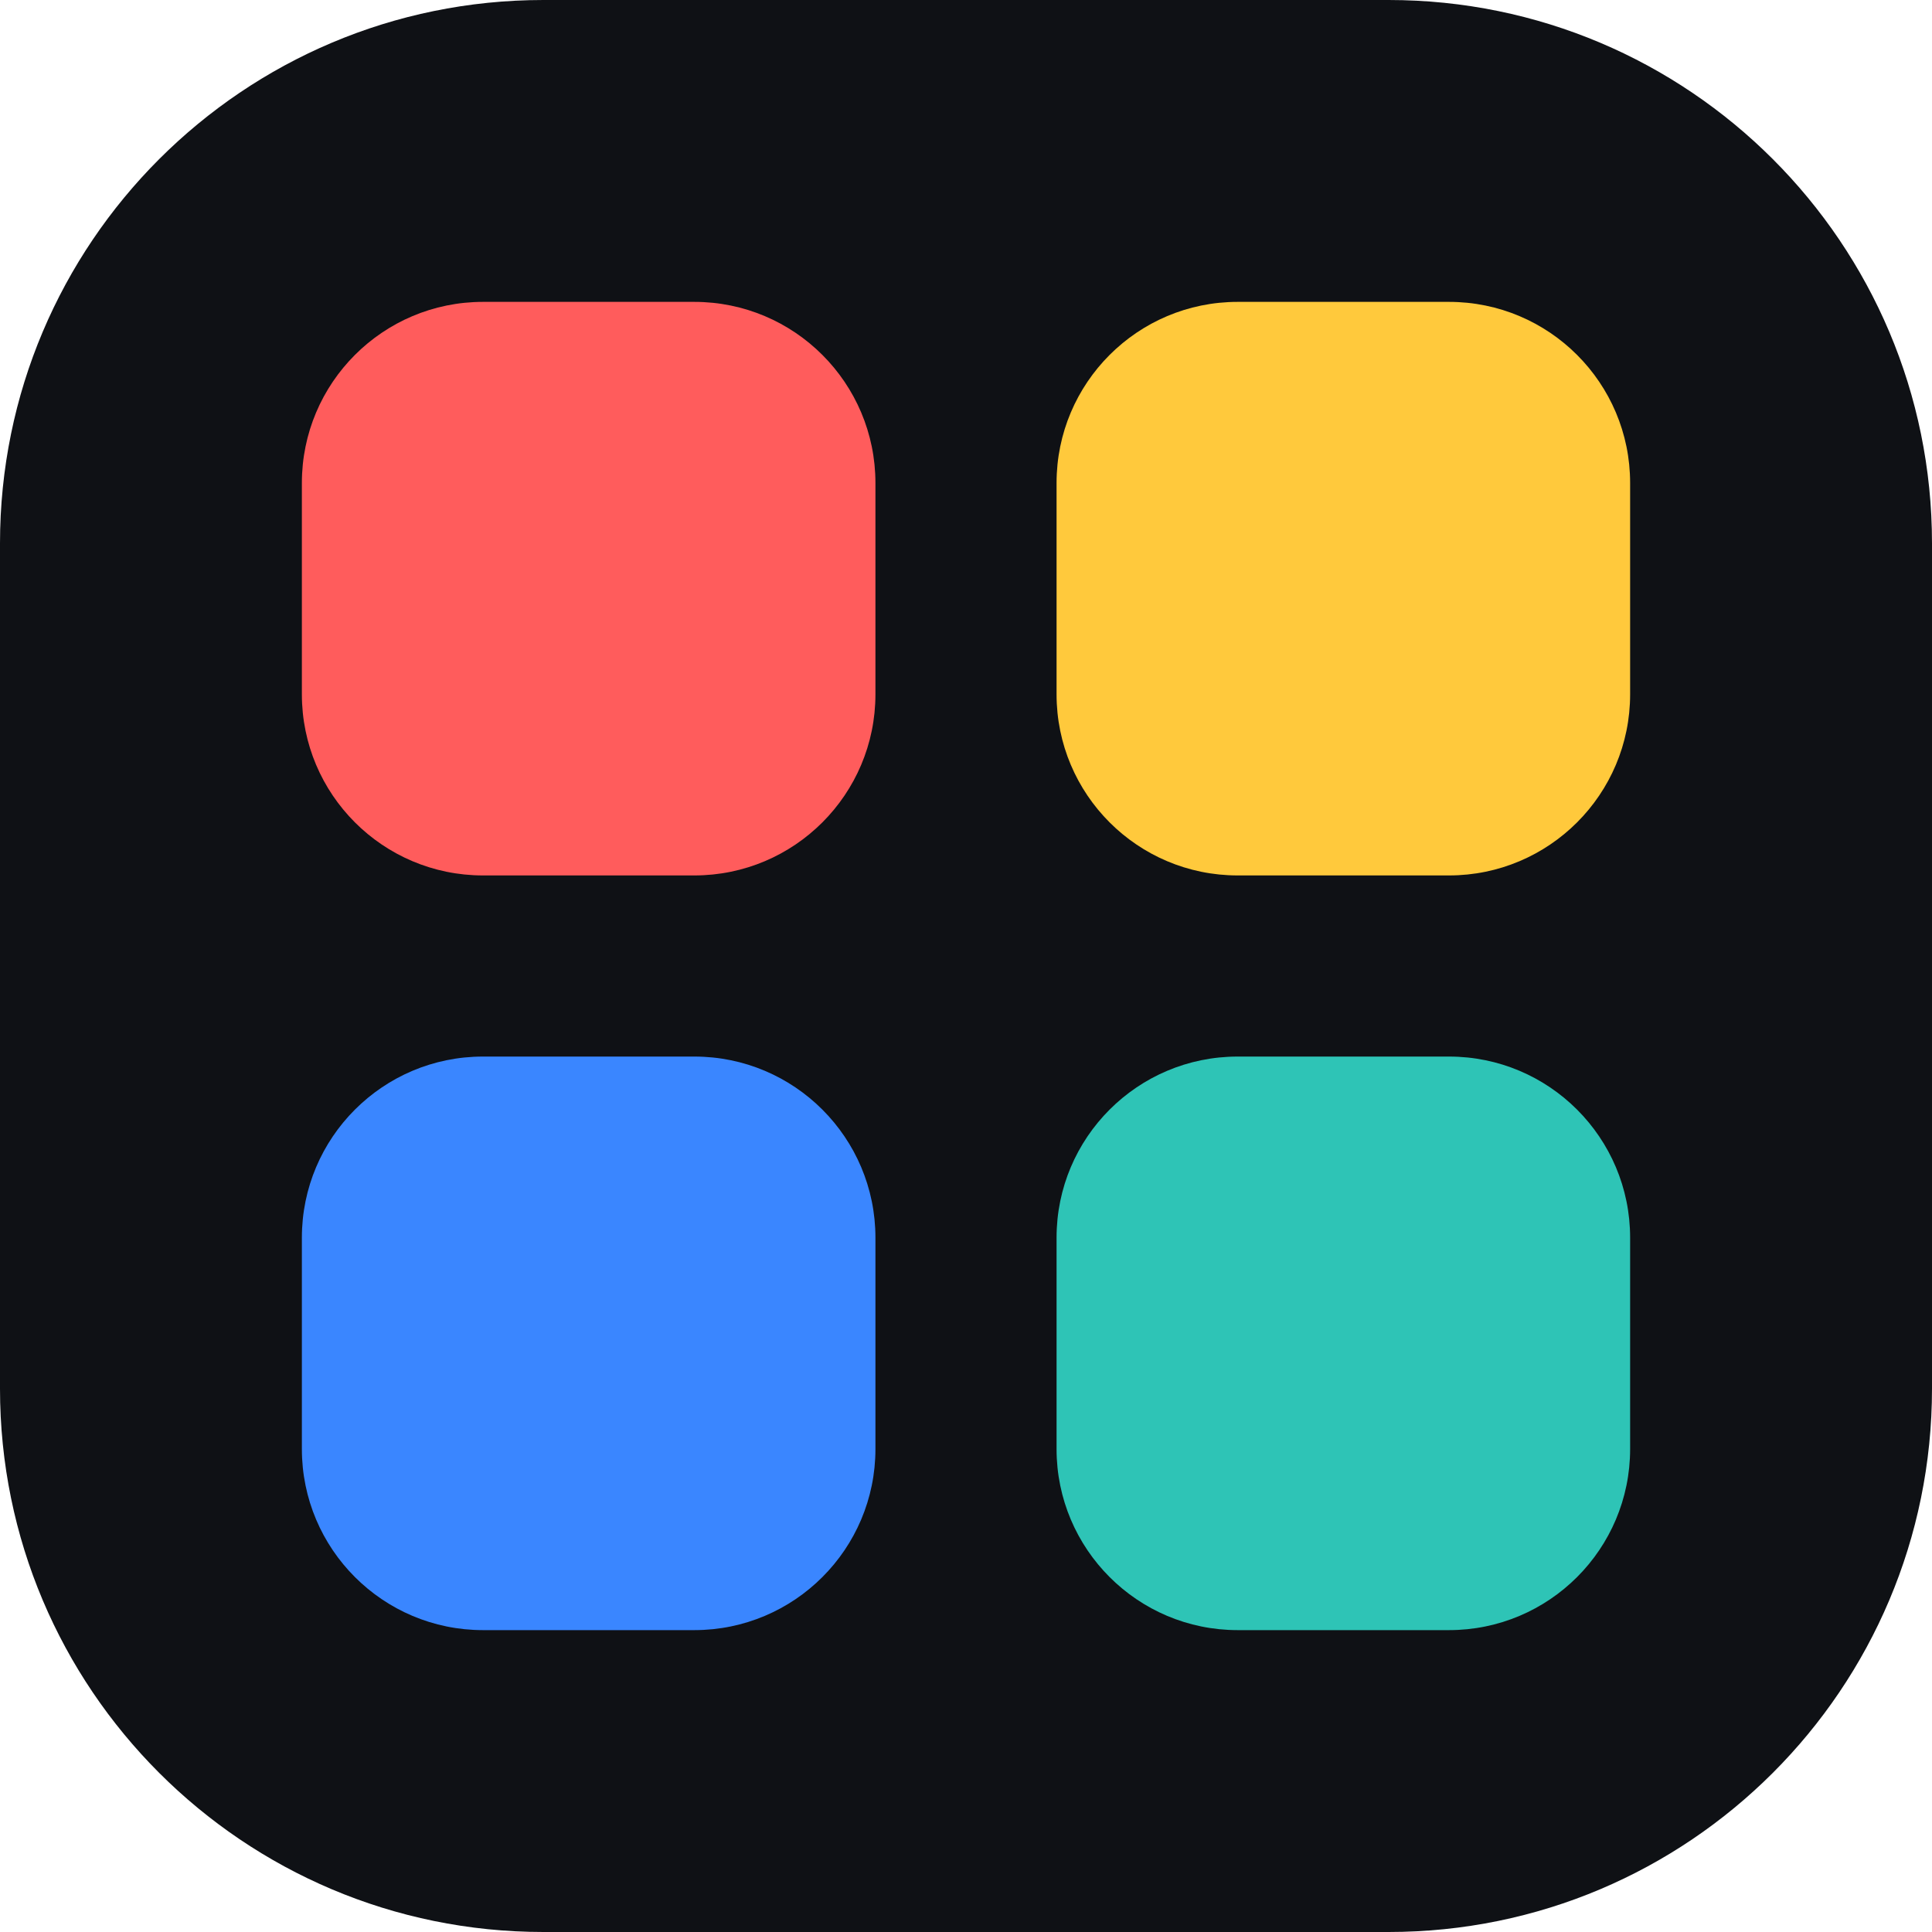
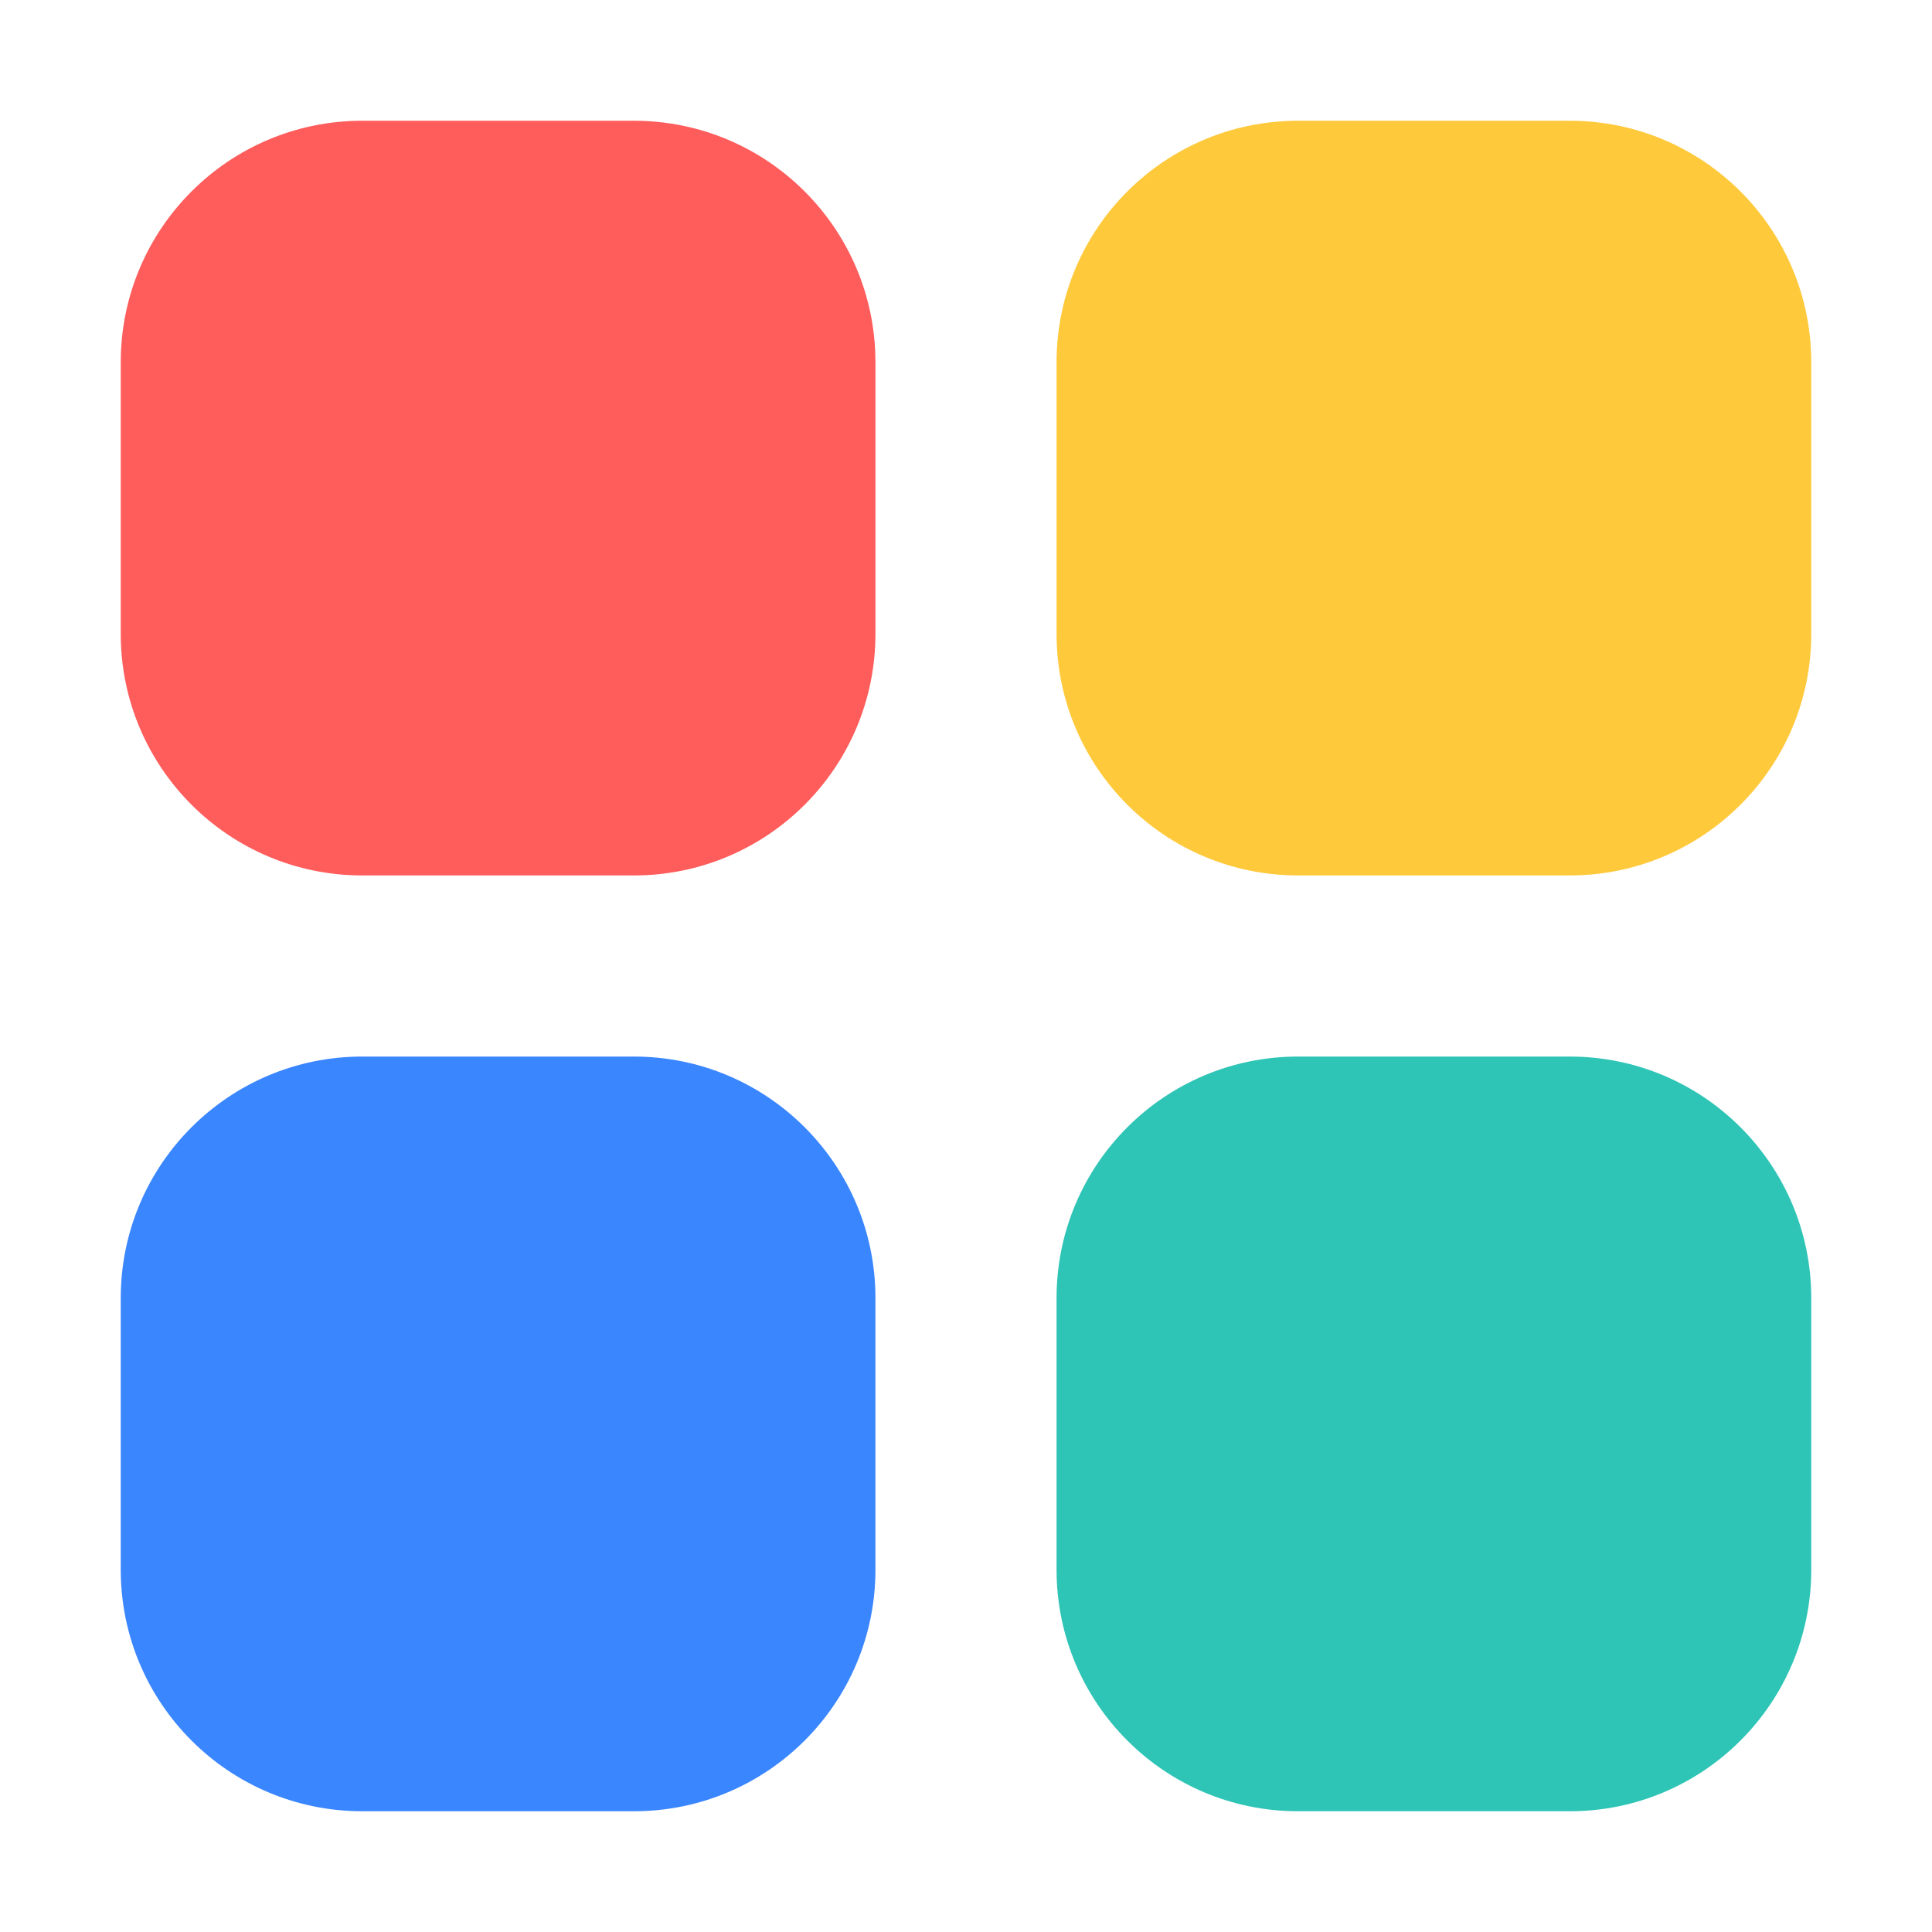
<svg xmlns="http://www.w3.org/2000/svg" width="32" height="32" viewBox="0 0 32 32">
-   <rect width="32" height="32" rx="9" fill="#0f1115" />
-   <rect x="5" y="5" width="9.5" height="9.5" rx="3" fill="#ff5c5c" />
-   <rect x="17.5" y="5" width="9.5" height="9.5" rx="3" fill="#ffc93c" />
-   <rect x="5" y="17.5" width="9.5" height="9.5" rx="3" fill="#3a86ff" />
-   <rect x="17.5" y="17.5" width="9.5" height="9.5" rx="3" fill="#2ec4b6" />
+   <rect x="2" y="2" width="12.5" height="12.5" rx="4" fill="#ff5c5c" />
+   <rect x="17.5" y="2" width="12.5" height="12.5" rx="4" fill="#ffc93c" />
+   <rect x="2" y="17.5" width="12.5" height="12.5" rx="4" fill="#3a86ff" />
+   <rect x="17.5" y="17.5" width="12.5" height="12.5" rx="4" fill="#2ec4b6" />
</svg>
